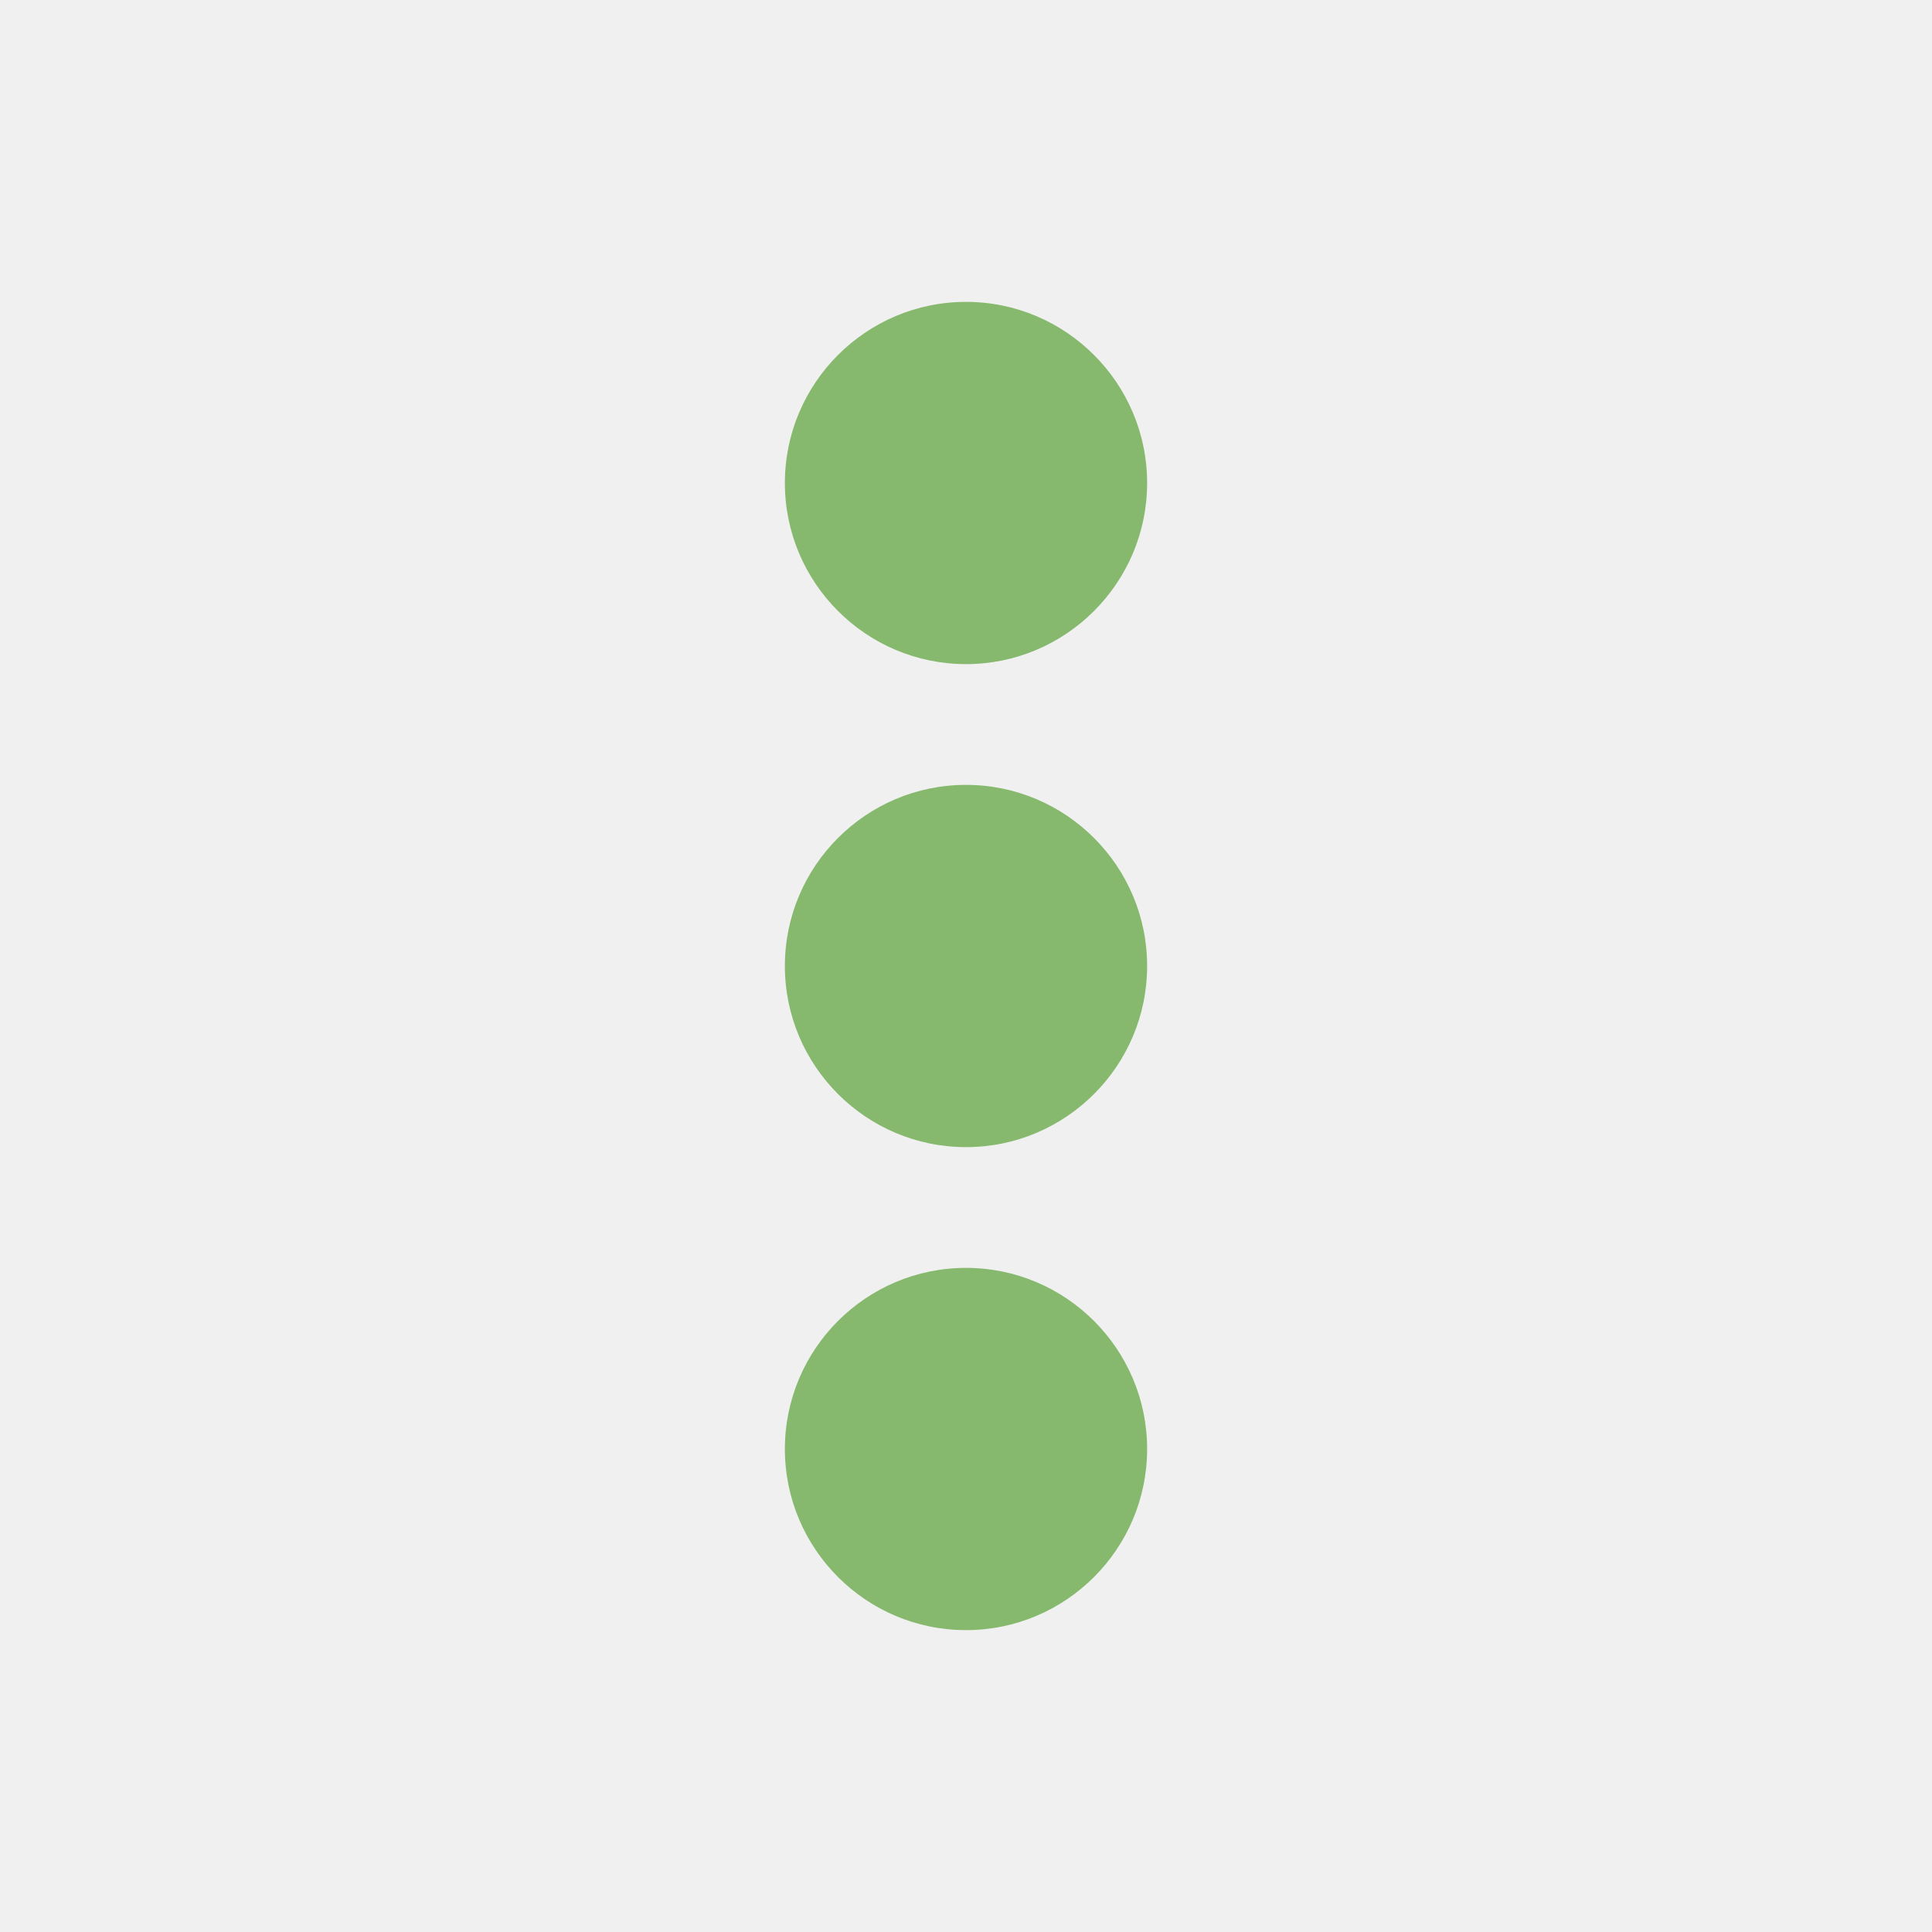
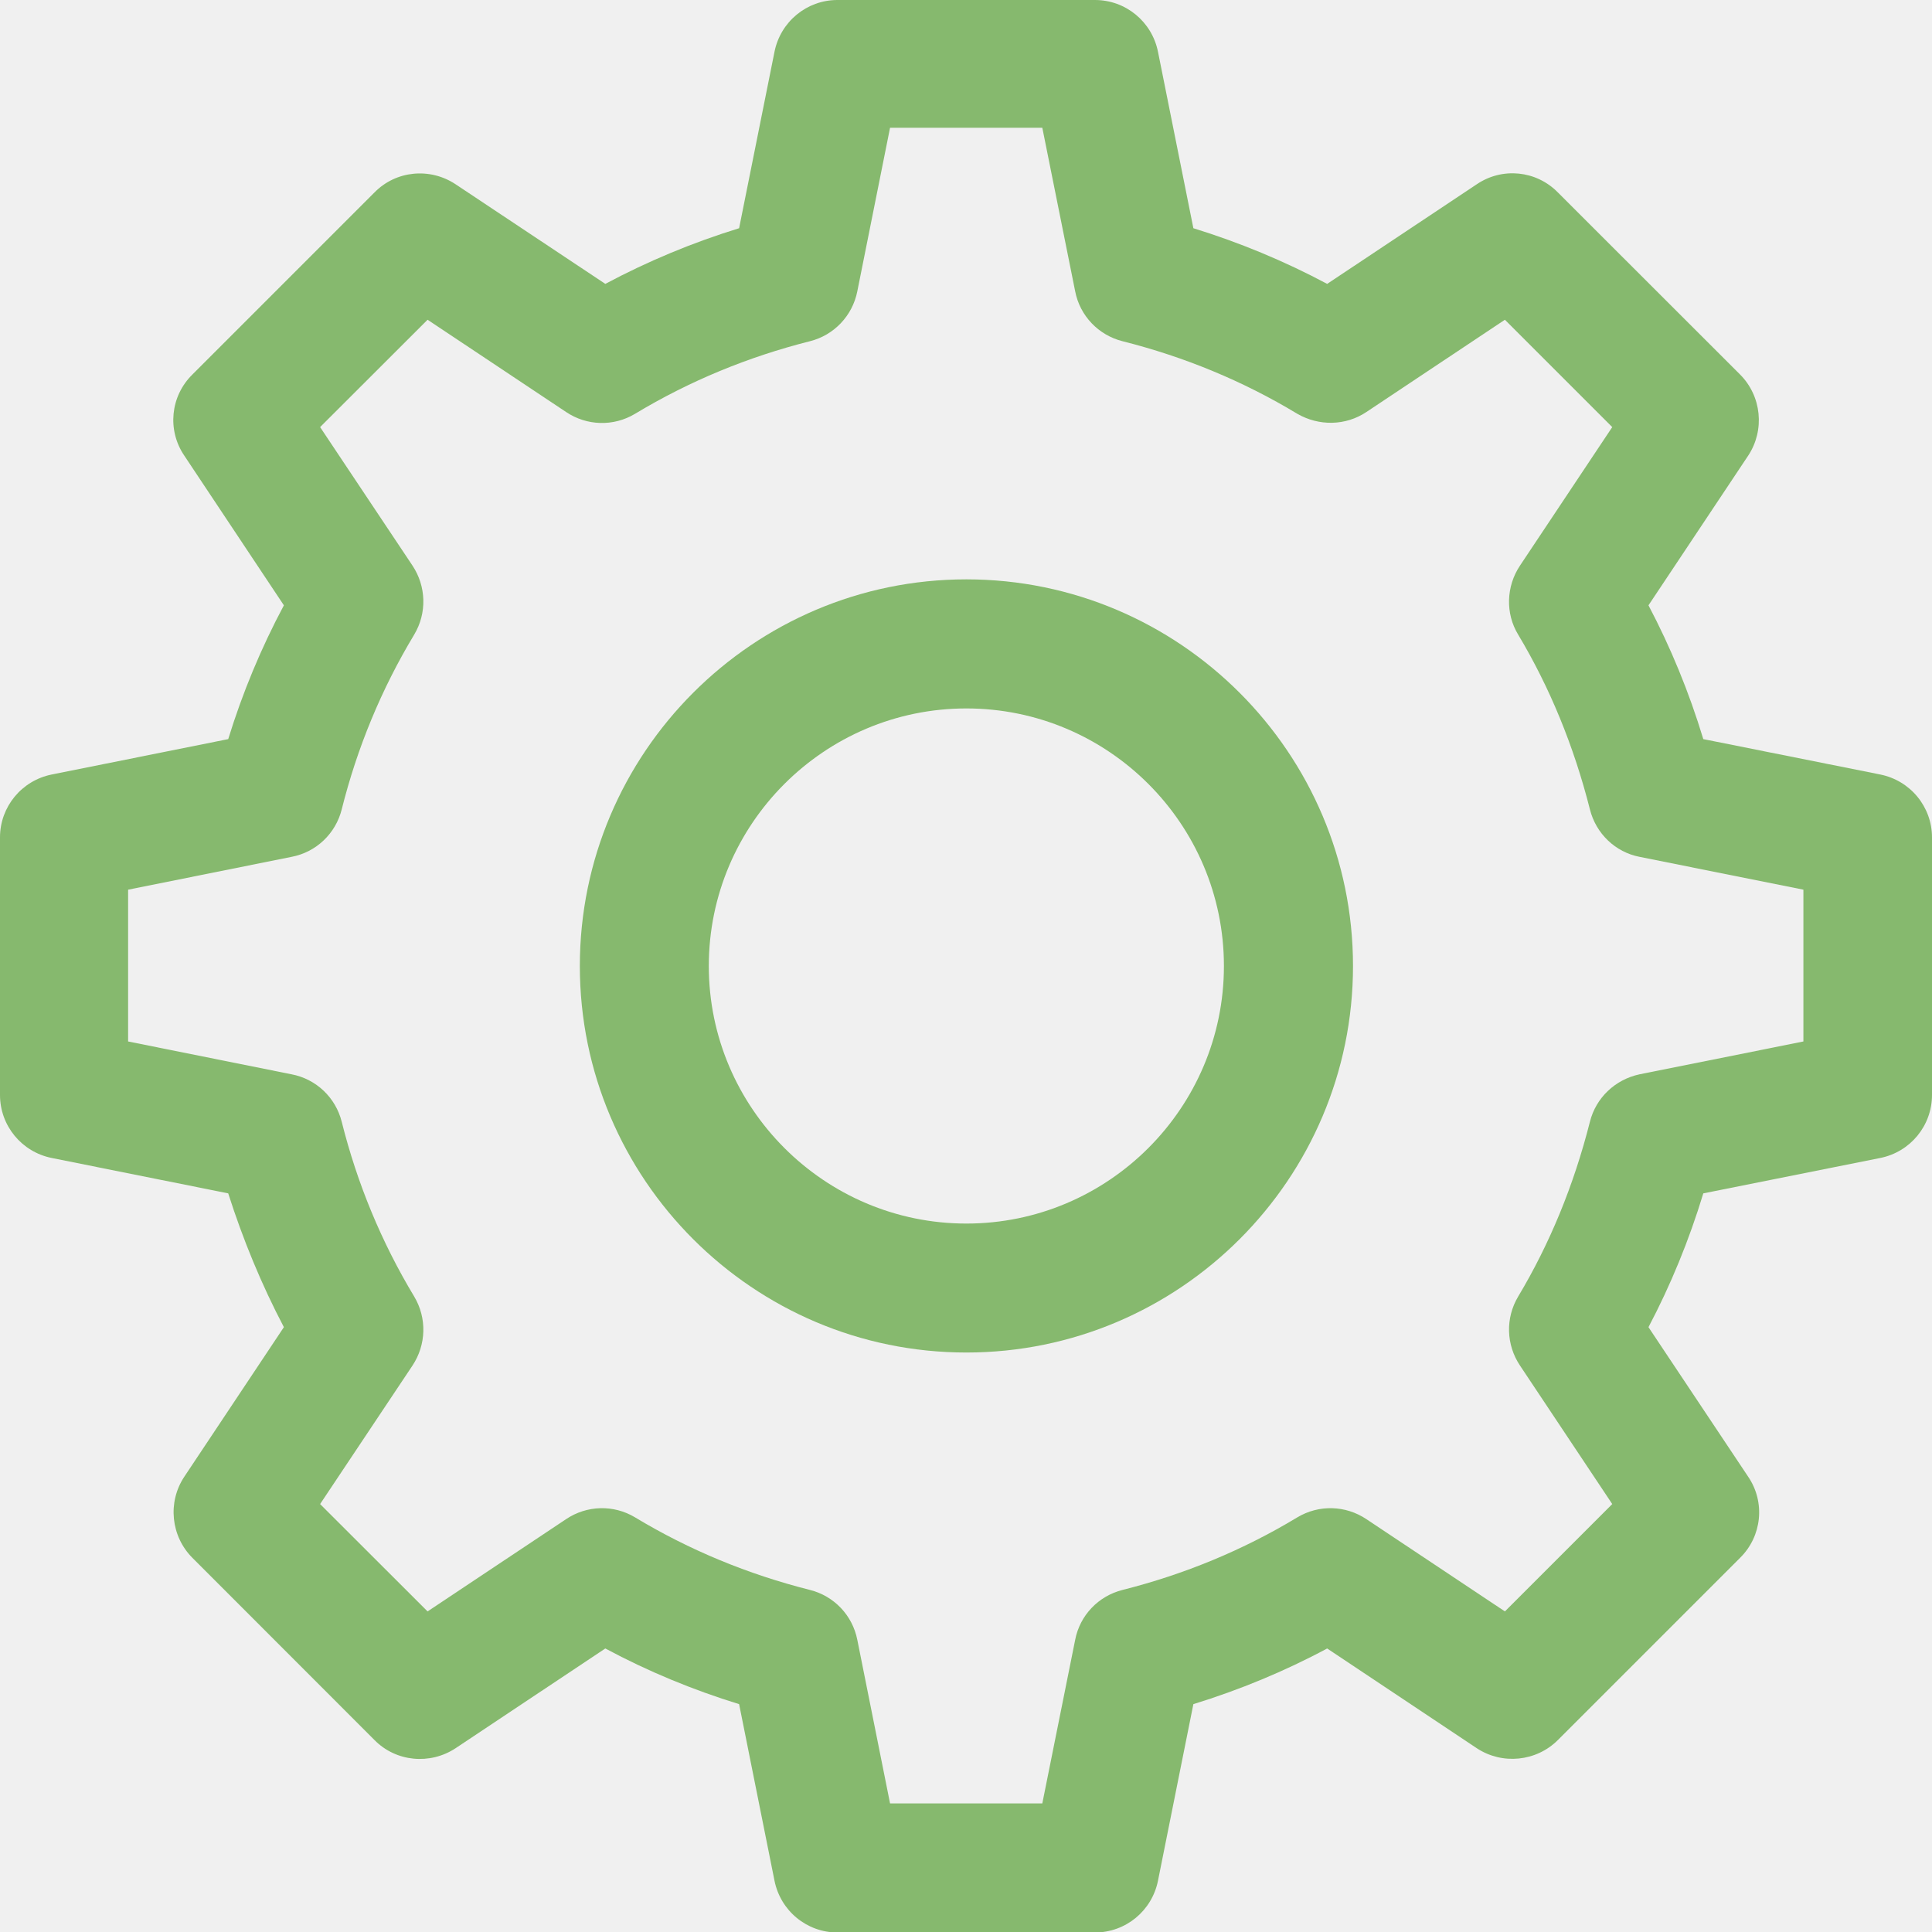
- <svg xmlns="http://www.w3.org/2000/svg" width="24" height="24" viewBox="0 0 24 24" fill="none">
-   <path d="M9.75 6C9.75 4.76 10.759 3.75 12 3.75C13.241 3.75 14.25 4.76 14.25 6C14.25 7.24 13.241 8.25 12 8.25C10.759 8.25 9.75 7.24 9.75 6ZM12 9.75C10.759 9.75 9.75 10.759 9.75 12C9.75 13.241 10.759 14.25 12 14.25C13.241 14.25 14.25 13.241 14.25 12C14.25 10.759 13.241 9.75 12 9.75ZM12 15.75C10.759 15.75 9.75 16.759 9.75 18C9.75 19.241 10.759 20.25 12 20.25C13.241 20.25 14.25 19.241 14.25 18C14.25 16.759 13.241 15.75 12 15.75Z" fill="#86B96E" />
+ <svg xmlns="http://www.w3.org/2000/svg" width="16" height="16" viewBox="0 0 16 16" fill="none">
+   <g clip-path="url(#clip0_23264_138580)">
+     <path d="M8.003 11.201C6.238 11.201 4.802 9.765 4.802 8C4.802 6.235 6.238 4.798 8.003 4.798C9.768 4.798 11.205 6.235 11.205 8C11.205 9.765 9.768 11.201 8.003 11.201ZM8.003 5.867C6.828 5.867 5.87 6.824 5.87 8C5.87 9.175 6.828 10.133 8.003 10.133C9.179 10.133 10.136 9.175 10.136 8C10.136 6.824 9.179 5.867 8.003 5.867Z" fill="#86B96E" />
+     <path d="M9.068 16.004H6.935C6.682 16.004 6.464 15.825 6.414 15.575L6.121 14.113C5.738 13.995 5.367 13.842 5.013 13.652L3.773 14.478C3.562 14.617 3.28 14.592 3.101 14.41L1.594 12.902C1.415 12.723 1.386 12.441 1.526 12.23L2.351 10.991C2.165 10.637 2.012 10.265 1.89 9.883L0.429 9.59C0.179 9.54 0 9.322 0 9.068V6.935C0 6.682 0.179 6.464 0.429 6.414L1.89 6.121C2.008 5.738 2.162 5.367 2.351 5.013L1.526 3.773C1.383 3.562 1.411 3.28 1.594 3.101L3.101 1.594C3.28 1.411 3.562 1.386 3.773 1.526L5.013 2.351C5.367 2.162 5.738 2.008 6.121 1.89L6.414 0.429C6.464 0.179 6.682 0 6.935 0H9.068C9.322 0 9.54 0.179 9.59 0.429L9.883 1.89C10.265 2.008 10.637 2.162 10.991 2.351L12.23 1.526C12.441 1.383 12.723 1.411 12.902 1.594L14.41 3.101C14.589 3.28 14.617 3.562 14.478 3.773L13.652 5.013C13.835 5.36 13.988 5.731 14.106 6.121L15.571 6.414C15.821 6.464 16 6.682 16 6.935V9.068C16 9.322 15.821 9.54 15.571 9.59L14.106 9.883C13.988 10.272 13.835 10.644 13.652 10.991L14.478 12.23C14.621 12.441 14.592 12.723 14.41 12.902L12.902 14.41C12.723 14.589 12.441 14.617 12.23 14.478L10.991 13.652C10.637 13.842 10.265 13.995 9.883 14.113L9.59 15.575C9.54 15.825 9.322 16.004 9.068 16.004ZM7.371 14.935H8.632L8.904 13.581C8.943 13.377 9.097 13.217 9.297 13.167C9.808 13.038 10.294 12.838 10.744 12.566C10.923 12.459 11.144 12.466 11.316 12.581L12.463 13.345L13.352 12.456L12.588 11.309C12.473 11.137 12.466 10.916 12.573 10.737C12.834 10.301 13.034 9.815 13.167 9.29C13.217 9.09 13.377 8.94 13.578 8.897L14.935 8.625V7.368L13.578 7.096C13.377 7.057 13.217 6.903 13.167 6.703C13.034 6.178 12.834 5.692 12.573 5.256C12.466 5.081 12.473 4.856 12.588 4.684L13.352 3.537L12.463 2.648L11.316 3.412C11.144 3.527 10.923 3.53 10.744 3.427C10.294 3.155 9.808 2.955 9.297 2.826C9.097 2.776 8.943 2.615 8.904 2.412L8.632 1.058H7.371L7.1 2.412C7.06 2.615 6.907 2.776 6.707 2.826C6.196 2.955 5.71 3.155 5.259 3.427C5.081 3.534 4.859 3.527 4.688 3.412L3.541 2.648L2.651 3.537L3.416 4.684C3.53 4.856 3.537 5.077 3.43 5.256C3.159 5.706 2.958 6.192 2.83 6.703C2.78 6.903 2.619 7.057 2.415 7.096L1.061 7.368V8.625L2.415 8.897C2.619 8.936 2.78 9.09 2.83 9.29C2.958 9.801 3.159 10.287 3.43 10.737C3.537 10.916 3.53 11.137 3.416 11.309L2.651 12.456L3.541 13.345L4.688 12.581C4.859 12.466 5.081 12.459 5.259 12.566C5.71 12.838 6.196 13.038 6.707 13.167C6.907 13.217 7.06 13.377 7.1 13.581L7.371 14.935Z" fill="#86B96E" />
+   </g>
+   <defs>
+     <clipPath id="clip0_23264_138580">
+       <rect width="16" height="16" fill="white" />
+     </clipPath>
+   </defs>
</svg>
